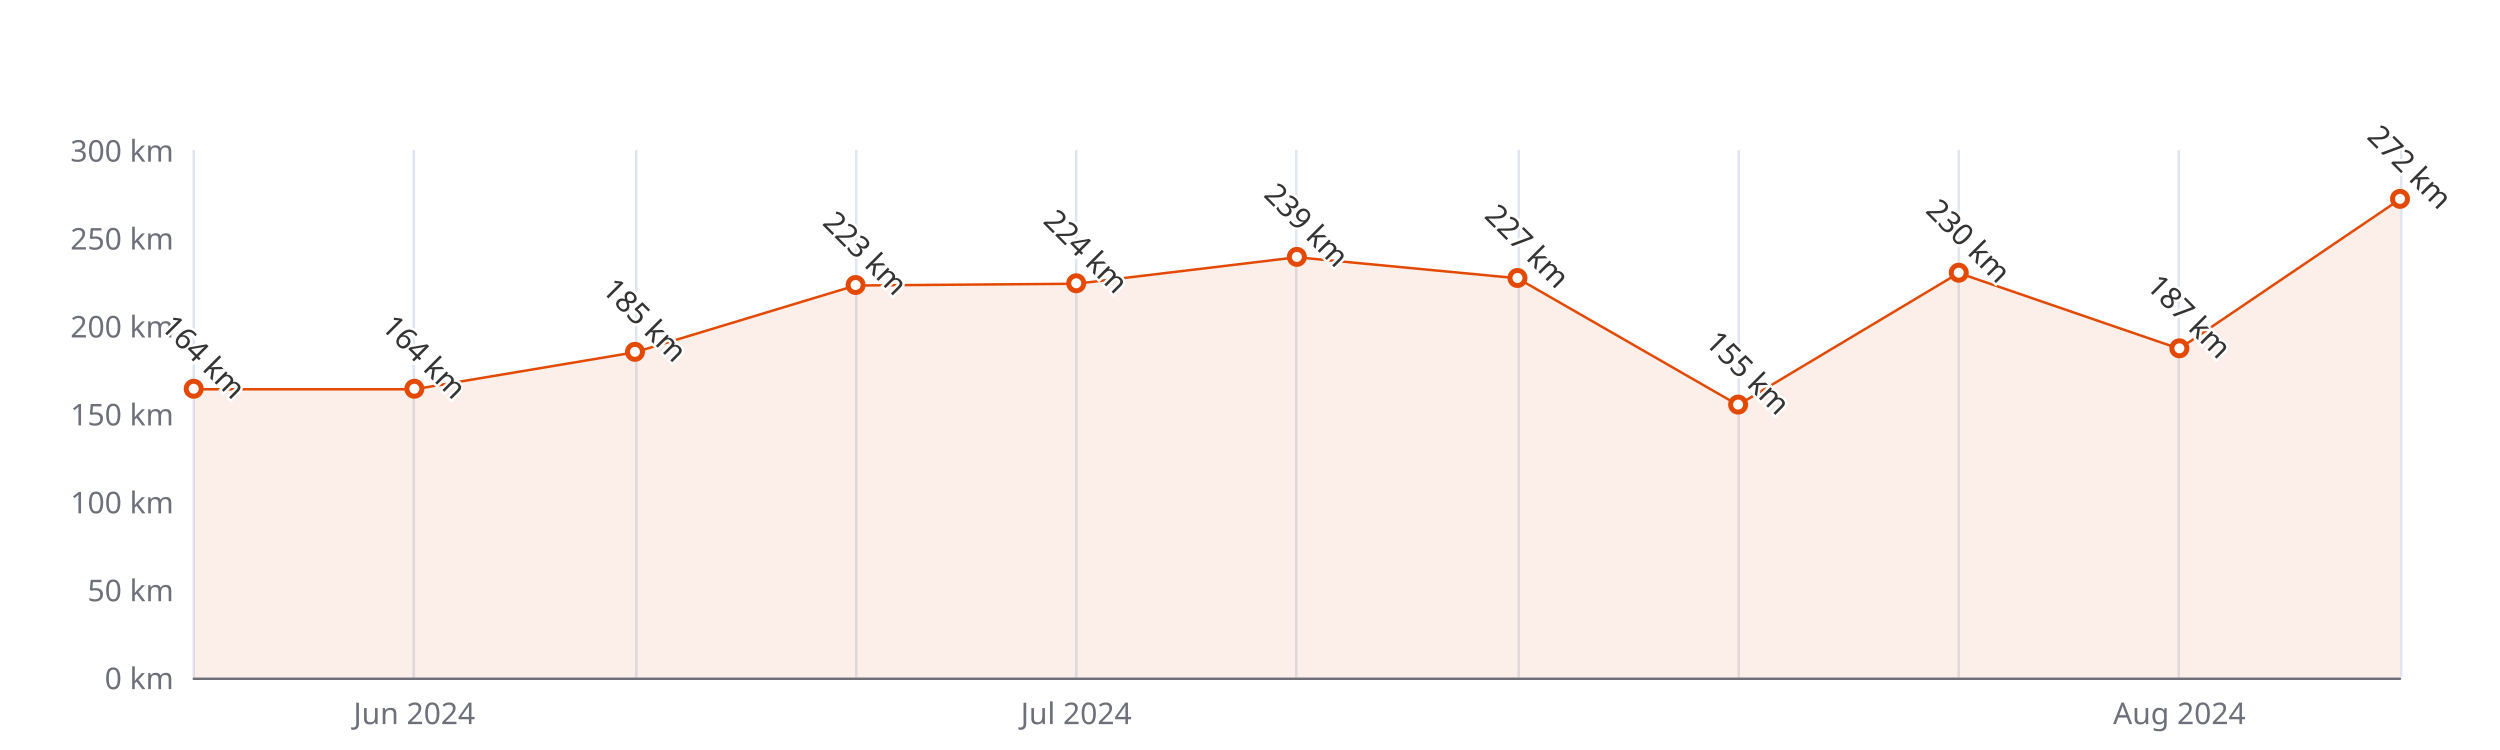
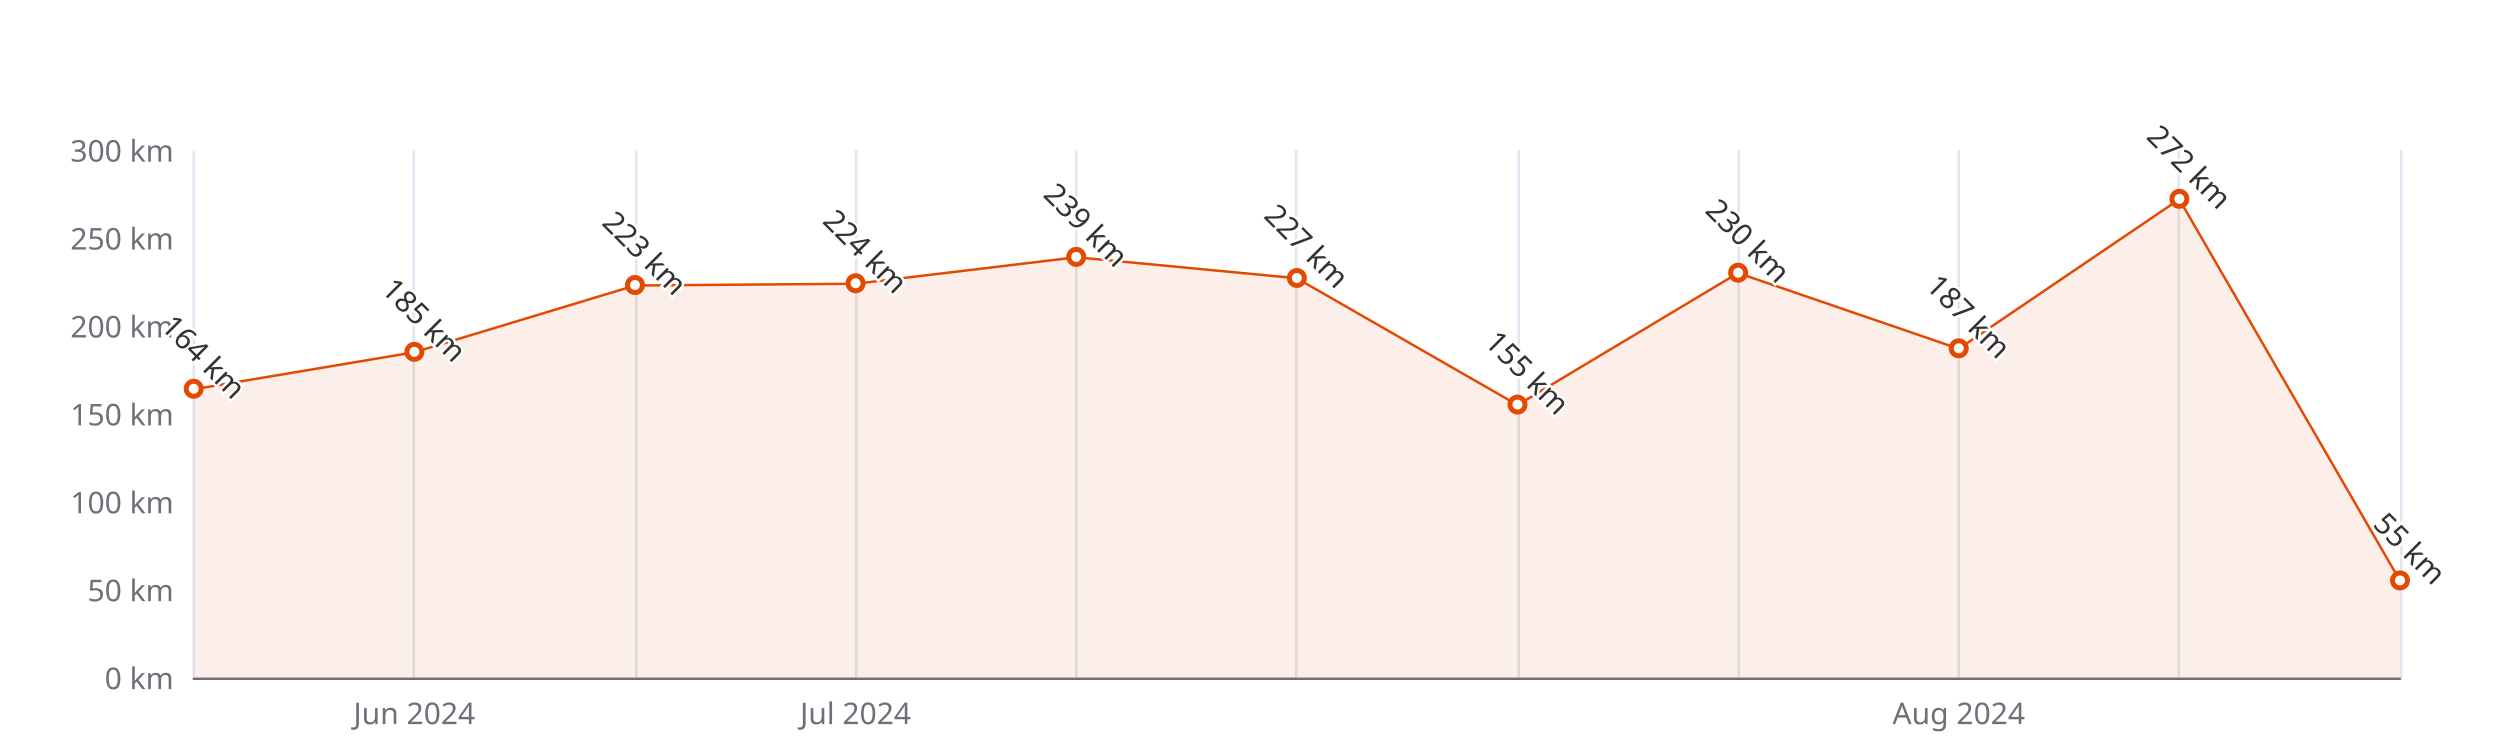
<svg xmlns="http://www.w3.org/2000/svg" width="1000" height="300" version="1.1" baseProfile="full" viewBox="0 0 1000 300">
  <rect width="1000" height="300" x="0" y="0" id="0" fill="#ffffff" />
  <path d="M77.5 60L77.5 271" fill="none" stroke="#E0E6F1" />
  <path d="M165.5 60L165.5 271" fill="none" stroke="#E0E6F1" />
  <path d="M254.5 60L254.5 271" fill="none" stroke="#E0E6F1" />
  <path d="M342.5 60L342.5 271" fill="none" stroke="#E0E6F1" />
  <path d="M430.5 60L430.5 271" fill="none" stroke="#E0E6F1" />
  <path d="M518.5 60L518.5 271" fill="none" stroke="#E0E6F1" />
  <path d="M607.5 60L607.5 271" fill="none" stroke="#E0E6F1" />
  <path d="M695.5 60L695.5 271" fill="none" stroke="#E0E6F1" />
  <path d="M783.5 60L783.5 271" fill="none" stroke="#E0E6F1" />
  <path d="M871.5 60L871.5 271" fill="none" stroke="#E0E6F1" />
  <path d="M960.5 60L960.5 271" fill="none" stroke="#E0E6F1" />
  <path d="M77.5 271.5L960 271.5" fill="none" stroke="#6E7079" stroke-linecap="round" />
  <text dominant-baseline="central" text-anchor="end" style="font-size:12px;font-family:sans-serif;" xml:space="preserve" transform="translate(69.48 271)" fill="#6E7079">0 km</text>
  <text dominant-baseline="central" text-anchor="end" style="font-size:12px;font-family:sans-serif;" xml:space="preserve" transform="translate(69.48 235.8333)" fill="#6E7079">50 km</text>
  <text dominant-baseline="central" text-anchor="end" style="font-size:12px;font-family:sans-serif;" xml:space="preserve" transform="translate(69.48 200.6667)" fill="#6E7079">100 km</text>
  <text dominant-baseline="central" text-anchor="end" style="font-size:12px;font-family:sans-serif;" xml:space="preserve" transform="translate(69.48 165.5)" fill="#6E7079">150 km</text>
  <text dominant-baseline="central" text-anchor="end" style="font-size:12px;font-family:sans-serif;" xml:space="preserve" transform="translate(69.48 130.3333)" fill="#6E7079">200 km</text>
  <text dominant-baseline="central" text-anchor="end" style="font-size:12px;font-family:sans-serif;" xml:space="preserve" transform="translate(69.48 95.1667)" fill="#6E7079">250 km</text>
  <text dominant-baseline="central" text-anchor="end" style="font-size:12px;font-family:sans-serif;" xml:space="preserve" transform="translate(69.48 60)" fill="#6E7079">300 km</text>
  <text dominant-baseline="central" text-anchor="middle" style="font-size:12px;font-family:sans-serif;" xml:space="preserve" y="6" transform="translate(165.732 279)" fill="#6E7079">Jun 2024</text>
-   <text dominant-baseline="central" text-anchor="middle" style="font-size:12px;font-family:sans-serif;" xml:space="preserve" y="6" transform="translate(430.488 279)" fill="#6E7079">Jul 2024</text>
-   <text dominant-baseline="central" text-anchor="middle" style="font-size:12px;font-family:sans-serif;" xml:space="preserve" y="6" transform="translate(871.748 279)" fill="#6E7079">Aug 2024</text>
+   <text dominant-baseline="central" text-anchor="middle" style="font-size:12px;font-family:sans-serif;" xml:space="preserve" y="6" transform="translate(342.236 279)" fill="#6E7079">Jul 2024</text>
+   <text dominant-baseline="central" text-anchor="middle" style="font-size:12px;font-family:sans-serif;" xml:space="preserve" y="6" transform="translate(783.496 279)" fill="#6E7079">Aug 2024</text>
  <g clip-path="url(#zr5-c0)">
-     <path d="M77.5 155.7L165.7 155.7L254 140.9L342.2 114.2L430.5 113.5L518.7 102.9L607 111.3L695.2 162L783.5 109.2L871.7 139.5L960 79.7L960 271L871.7 271L783.5 271L695.2 271L607 271L518.7 271L430.5 271L342.2 271L254 271L165.7 271L77.5 271Z" fill="rgb(227,73,2)" fill-opacity="0.09" />
-     <path d="M77.5 155.7L165.7 155.7L254 140.9L342.2 114.2L430.5 113.5L518.7 102.9L607 111.3L695.2 162L783.5 109.2L871.7 139.5L960 79.7" fill="none" stroke="#E34902" stroke-linejoin="bevel" />
+     <path d="M77.5 155.7L165.7 140.9L254 114.2L342.2 113.5L430.5 102.9L518.7 111.3L607 162L695.2 109.2L783.5 139.5L871.7 79.7L960 232.3L960 271L871.7 271L783.5 271L695.2 271L607 271L518.7 271L430.5 271L342.2 271L254 271L165.7 271L77.5 271Z" fill="rgb(227,73,2)" fill-opacity="0.09" />
+     <path d="M77.5 155.7L165.7 140.9L254 114.2L342.2 113.5L430.5 102.9L518.7 111.3L607 162L695.2 109.2L783.5 139.5L871.7 79.7L960 232.3" fill="none" stroke="#E34902" stroke-linejoin="bevel" />
  </g>
  <path d="M1 0A1 1 0 1 1 1 -0.1A1 1 0 0 1 1 0" transform="matrix(3,0,0,3,77.48,155.6533)" fill="#fff" stroke="#E34902" stroke-width="0.667" />
-   <path d="M1 0A1 1 0 1 1 1 -0.1A1 1 0 0 1 1 0" transform="matrix(3,0,0,3,165.732,155.6533)" fill="#fff" stroke="#E34902" stroke-width="0.667" />
-   <path d="M1 0A1 1 0 1 1 1 -0.1A1 1 0 0 1 1 0" transform="matrix(3,0,0,3,253.984,140.8833)" fill="#fff" stroke="#E34902" stroke-width="0.667" />
-   <path d="M1 0A1 1 0 1 1 1 -0.1A1 1 0 0 1 1 0" transform="matrix(3,0,0,3,342.236,114.1567)" fill="#fff" stroke="#E34902" stroke-width="0.667" />
-   <path d="M1 0A1 1 0 1 1 1 -0.1A1 1 0 0 1 1 0" transform="matrix(3,0,0,3,430.488,113.4533)" fill="#fff" stroke="#E34902" stroke-width="0.667" />
-   <path d="M1 0A1 1 0 1 1 1 -0.1A1 1 0 0 1 1 0" transform="matrix(3,0,0,3,518.74,102.9033)" fill="#fff" stroke="#E34902" stroke-width="0.667" />
-   <path d="M1 0A1 1 0 1 1 1 -0.1A1 1 0 0 1 1 0" transform="matrix(3,0,0,3,606.992,111.3433)" fill="#fff" stroke="#E34902" stroke-width="0.667" />
-   <path d="M1 0A1 1 0 1 1 1 -0.1A1 1 0 0 1 1 0" transform="matrix(3,0,0,3,695.244,161.9833)" fill="#fff" stroke="#E34902" stroke-width="0.667" />
-   <path d="M1 0A1 1 0 1 1 1 -0.1A1 1 0 0 1 1 0" transform="matrix(3,0,0,3,783.496,109.2333)" fill="#fff" stroke="#E34902" stroke-width="0.667" />
-   <path d="M1 0A1 1 0 1 1 1 -0.1A1 1 0 0 1 1 0" transform="matrix(3,0,0,3,871.748,139.4767)" fill="#fff" stroke="#E34902" stroke-width="0.667" />
-   <path d="M1 0A1 1 0 1 1 1 -0.1A1 1 0 0 1 1 0" transform="matrix(3,0,0,3,960,79.6933)" fill="#fff" stroke="#E34902" stroke-width="0.667" />
+   <path d="M1 0A1 1 0 1 1 1 -0.1A1 1 0 0 1 1 0" transform="matrix(3,0,0,3,165.732,140.8833)" fill="#fff" stroke="#E34902" stroke-width="0.667" />
+   <path d="M1 0A1 1 0 1 1 1 -0.1A1 1 0 0 1 1 0" transform="matrix(3,0,0,3,253.984,114.1567)" fill="#fff" stroke="#E34902" stroke-width="0.667" />
+   <path d="M1 0A1 1 0 1 1 1 -0.1A1 1 0 0 1 1 0" transform="matrix(3,0,0,3,342.236,113.4533)" fill="#fff" stroke="#E34902" stroke-width="0.667" />
+   <path d="M1 0A1 1 0 1 1 1 -0.1A1 1 0 0 1 1 0" transform="matrix(3,0,0,3,430.488,102.9033)" fill="#fff" stroke="#E34902" stroke-width="0.667" />
+   <path d="M1 0A1 1 0 1 1 1 -0.1A1 1 0 0 1 1 0" transform="matrix(3,0,0,3,518.74,111.3433)" fill="#fff" stroke="#E34902" stroke-width="0.667" />
+   <path d="M1 0A1 1 0 1 1 1 -0.1A1 1 0 0 1 1 0" transform="matrix(3,0,0,3,606.992,161.9833)" fill="#fff" stroke="#E34902" stroke-width="0.667" />
+   <path d="M1 0A1 1 0 1 1 1 -0.1A1 1 0 0 1 1 0" transform="matrix(3,0,0,3,695.244,109.2333)" fill="#fff" stroke="#E34902" stroke-width="0.667" />
+   <path d="M1 0A1 1 0 1 1 1 -0.1A1 1 0 0 1 1 0" transform="matrix(3,0,0,3,783.496,139.4767)" fill="#fff" stroke="#E34902" stroke-width="0.667" />
+   <path d="M1 0A1 1 0 1 1 1 -0.1A1 1 0 0 1 1 0" transform="matrix(3,0,0,3,871.748,79.6933)" fill="#fff" stroke="#E34902" stroke-width="0.667" />
+   <path d="M1 0A1 1 0 1 1 1 -0.1A1 1 0 0 1 1 0" transform="matrix(3,0,0,3,960,232.3167)" fill="#fff" stroke="#E34902" stroke-width="0.667" />
  <text dominant-baseline="central" text-anchor="middle" style="font-size:12px;font-family:sans-serif;" xml:space="preserve" y="-6" transform="matrix(0.707,0.707,-0.707,0.707,77.48,146.6533)" fill="#333" stroke="rgb(255,255,255)" stroke-width="2" paint-order="stroke" stroke-miterlimit="2">164 km</text>
-   <text dominant-baseline="central" text-anchor="middle" style="font-size:12px;font-family:sans-serif;" xml:space="preserve" y="-6" transform="matrix(0.707,0.707,-0.707,0.707,165.732,146.6533)" fill="#333" stroke="rgb(255,255,255)" stroke-width="2" paint-order="stroke" stroke-miterlimit="2">164 km</text>
-   <text dominant-baseline="central" text-anchor="middle" style="font-size:12px;font-family:sans-serif;" xml:space="preserve" y="-6" transform="matrix(0.707,0.707,-0.707,0.707,253.984,131.8833)" fill="#333" stroke="rgb(255,255,255)" stroke-width="2" paint-order="stroke" stroke-miterlimit="2">185 km</text>
-   <text dominant-baseline="central" text-anchor="middle" style="font-size:12px;font-family:sans-serif;" xml:space="preserve" y="-6" transform="matrix(0.707,0.707,-0.707,0.707,342.236,105.1567)" fill="#333" stroke="rgb(255,255,255)" stroke-width="2" paint-order="stroke" stroke-miterlimit="2">223 km</text>
-   <text dominant-baseline="central" text-anchor="middle" style="font-size:12px;font-family:sans-serif;" xml:space="preserve" y="-6" transform="matrix(0.707,0.707,-0.707,0.707,430.488,104.4533)" fill="#333" stroke="rgb(255,255,255)" stroke-width="2" paint-order="stroke" stroke-miterlimit="2">224 km</text>
-   <text dominant-baseline="central" text-anchor="middle" style="font-size:12px;font-family:sans-serif;" xml:space="preserve" y="-6" transform="matrix(0.707,0.707,-0.707,0.707,518.74,93.9033)" fill="#333" stroke="rgb(255,255,255)" stroke-width="2" paint-order="stroke" stroke-miterlimit="2">239 km</text>
-   <text dominant-baseline="central" text-anchor="middle" style="font-size:12px;font-family:sans-serif;" xml:space="preserve" y="-6" transform="matrix(0.707,0.707,-0.707,0.707,606.992,102.3433)" fill="#333" stroke="rgb(255,255,255)" stroke-width="2" paint-order="stroke" stroke-miterlimit="2">227 km</text>
-   <text dominant-baseline="central" text-anchor="middle" style="font-size:12px;font-family:sans-serif;" xml:space="preserve" y="-6" transform="matrix(0.707,0.707,-0.707,0.707,695.244,152.9833)" fill="#333" stroke="rgb(255,255,255)" stroke-width="2" paint-order="stroke" stroke-miterlimit="2">155 km</text>
-   <text dominant-baseline="central" text-anchor="middle" style="font-size:12px;font-family:sans-serif;" xml:space="preserve" y="-6" transform="matrix(0.707,0.707,-0.707,0.707,783.496,100.2333)" fill="#333" stroke="rgb(255,255,255)" stroke-width="2" paint-order="stroke" stroke-miterlimit="2">230 km</text>
-   <text dominant-baseline="central" text-anchor="middle" style="font-size:12px;font-family:sans-serif;" xml:space="preserve" y="-6" transform="matrix(0.707,0.707,-0.707,0.707,871.748,130.4767)" fill="#333" stroke="rgb(255,255,255)" stroke-width="2" paint-order="stroke" stroke-miterlimit="2">187 km</text>
-   <text dominant-baseline="central" text-anchor="middle" style="font-size:12px;font-family:sans-serif;" xml:space="preserve" y="-6" transform="matrix(0.707,0.707,-0.707,0.707,960,70.6933)" fill="#333" stroke="rgb(255,255,255)" stroke-width="2" paint-order="stroke" stroke-miterlimit="2">272 km</text>
+   <text dominant-baseline="central" text-anchor="middle" style="font-size:12px;font-family:sans-serif;" xml:space="preserve" y="-6" transform="matrix(0.707,0.707,-0.707,0.707,165.732,131.8833)" fill="#333" stroke="rgb(255,255,255)" stroke-width="2" paint-order="stroke" stroke-miterlimit="2">185 km</text>
+   <text dominant-baseline="central" text-anchor="middle" style="font-size:12px;font-family:sans-serif;" xml:space="preserve" y="-6" transform="matrix(0.707,0.707,-0.707,0.707,253.984,105.1567)" fill="#333" stroke="rgb(255,255,255)" stroke-width="2" paint-order="stroke" stroke-miterlimit="2">223 km</text>
+   <text dominant-baseline="central" text-anchor="middle" style="font-size:12px;font-family:sans-serif;" xml:space="preserve" y="-6" transform="matrix(0.707,0.707,-0.707,0.707,342.236,104.4533)" fill="#333" stroke="rgb(255,255,255)" stroke-width="2" paint-order="stroke" stroke-miterlimit="2">224 km</text>
+   <text dominant-baseline="central" text-anchor="middle" style="font-size:12px;font-family:sans-serif;" xml:space="preserve" y="-6" transform="matrix(0.707,0.707,-0.707,0.707,430.488,93.9033)" fill="#333" stroke="rgb(255,255,255)" stroke-width="2" paint-order="stroke" stroke-miterlimit="2">239 km</text>
+   <text dominant-baseline="central" text-anchor="middle" style="font-size:12px;font-family:sans-serif;" xml:space="preserve" y="-6" transform="matrix(0.707,0.707,-0.707,0.707,518.74,102.3433)" fill="#333" stroke="rgb(255,255,255)" stroke-width="2" paint-order="stroke" stroke-miterlimit="2">227 km</text>
+   <text dominant-baseline="central" text-anchor="middle" style="font-size:12px;font-family:sans-serif;" xml:space="preserve" y="-6" transform="matrix(0.707,0.707,-0.707,0.707,606.992,152.9833)" fill="#333" stroke="rgb(255,255,255)" stroke-width="2" paint-order="stroke" stroke-miterlimit="2">155 km</text>
+   <text dominant-baseline="central" text-anchor="middle" style="font-size:12px;font-family:sans-serif;" xml:space="preserve" y="-6" transform="matrix(0.707,0.707,-0.707,0.707,695.244,100.2333)" fill="#333" stroke="rgb(255,255,255)" stroke-width="2" paint-order="stroke" stroke-miterlimit="2">230 km</text>
+   <text dominant-baseline="central" text-anchor="middle" style="font-size:12px;font-family:sans-serif;" xml:space="preserve" y="-6" transform="matrix(0.707,0.707,-0.707,0.707,783.496,130.4767)" fill="#333" stroke="rgb(255,255,255)" stroke-width="2" paint-order="stroke" stroke-miterlimit="2">187 km</text>
+   <text dominant-baseline="central" text-anchor="middle" style="font-size:12px;font-family:sans-serif;" xml:space="preserve" y="-6" transform="matrix(0.707,0.707,-0.707,0.707,871.748,70.6933)" fill="#333" stroke="rgb(255,255,255)" stroke-width="2" paint-order="stroke" stroke-miterlimit="2">272 km</text>
+   <text dominant-baseline="central" text-anchor="middle" style="font-size:12px;font-family:sans-serif;" xml:space="preserve" y="-6" transform="matrix(0.707,0.707,-0.707,0.707,960,223.3167)" fill="#333" stroke="rgb(255,255,255)" stroke-width="2" paint-order="stroke" stroke-miterlimit="2">55 km</text>
  <defs>
    <clipPath id="zr5-c0">
      <path d="M76 59.5l884 0l0 212l-884 0Z" fill="#000" />
    </clipPath>
  </defs>
</svg>
